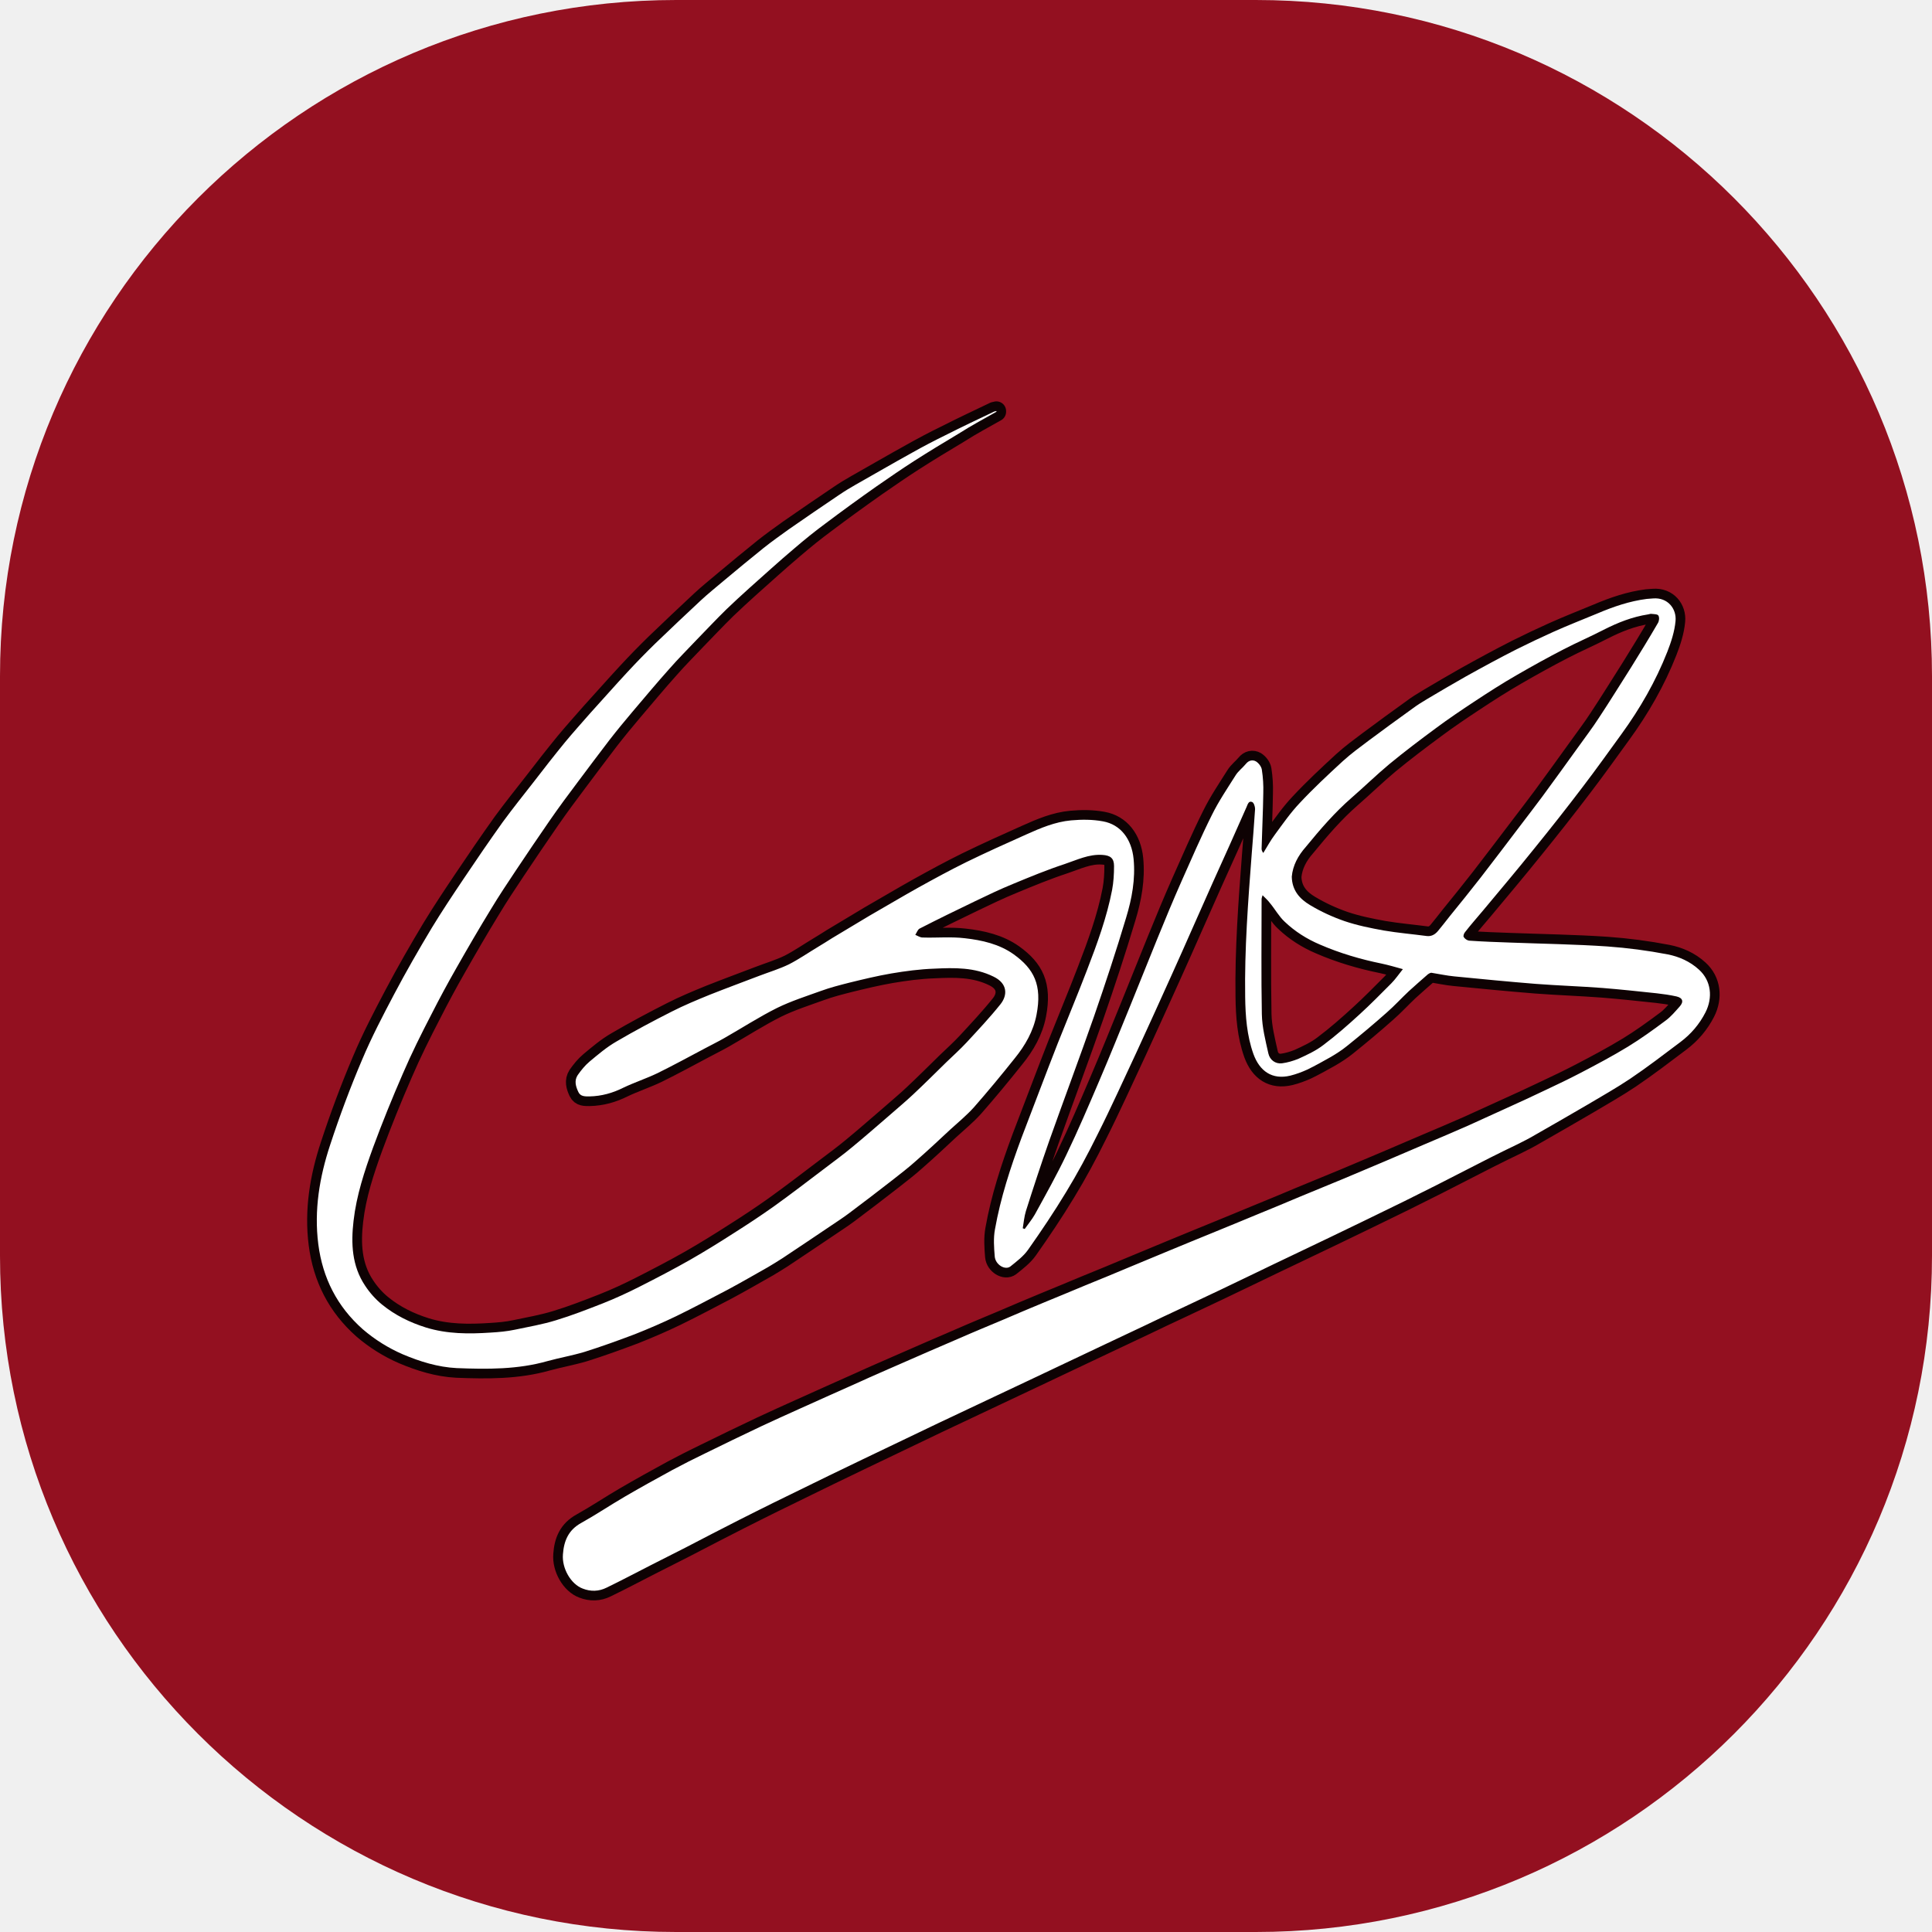
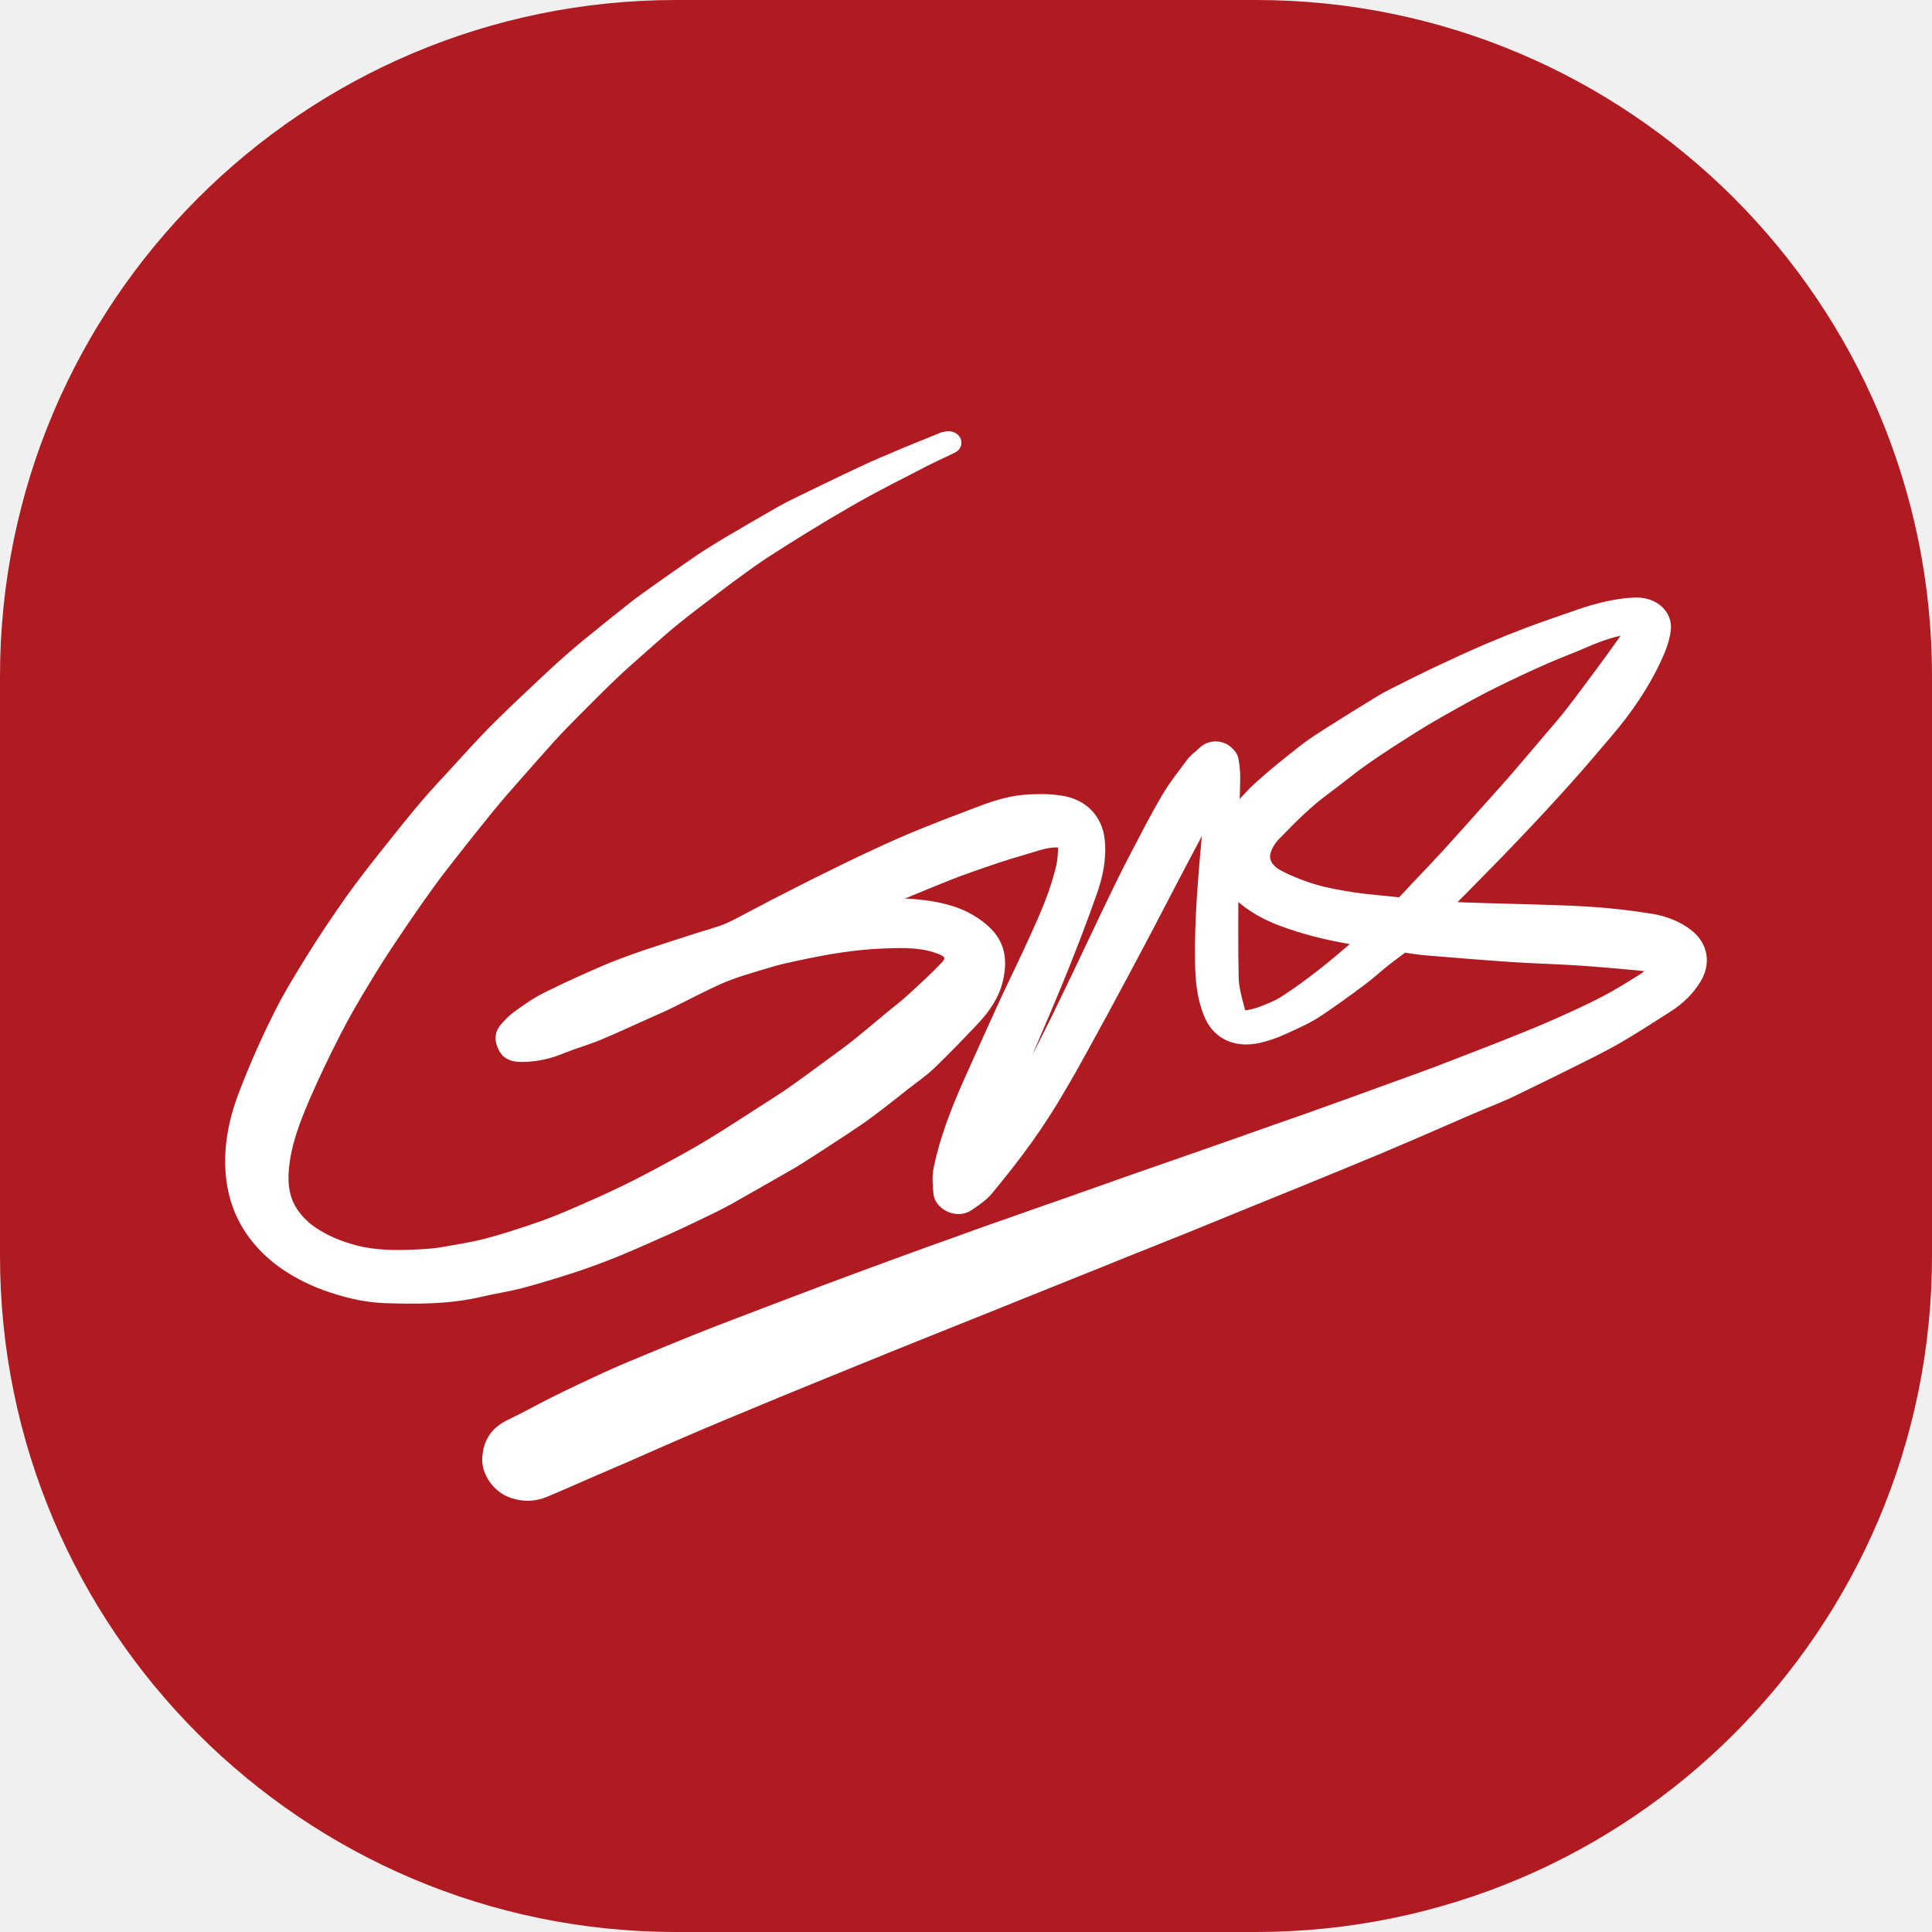
- <svg xmlns="http://www.w3.org/2000/svg" version="1.1" width="1000" height="1000">
-   <defs>
+ <svg xmlns="http://www.w3.org/2000/svg" version="1.1" width="20000" height="20000" id="svg4">
+   <defs id="defs1">
    <clipPath id="rounded">
-       <rect width="1000" height="1000" x="0" y="0" rx="350" ry="350" />
+       <rect width="1000" height="1000" x="0" y="0" rx="350" ry="350" id="rect1" />
    </clipPath>
  </defs>
-   <rect width="1000" height="1000" fill="#931020" rx="350" ry="350" />
-   <g clip-path="url(#rounded)">
-     <g transform="matrix(1.25,0,0,1.25,0,0)">
-       <g>
-         <path fill="white" fill-rule="evenodd" stroke="rgba(0,0,0,0.9)" stroke-width="8" stroke-linejoin="round" paint-order="stroke fill" d="M412.6,170.5c0-0.1,0-0.2,0-0.3c-0.3,0.1-0.6,0.1-0.9,0.2c-6.7,3.2-13.5,6.4-20.2,9.8           c-4.7,2.3-9.3,4.7-13.9,7.3c-7.8,4.3-15.5,8.8-23.3,13.2c-2.3,1.3-4.6,2.7-6.8,4.2c-7,4.7-14,9.5-20.9,14.3c-3.5,2.5-7,5-10.4,7.7           c-5.5,4.4-10.9,8.9-16.3,13.4c-3.3,2.8-6.7,5.5-9.8,8.4c-6.3,5.9-12.6,11.8-18.8,17.8c-3.9,3.8-7.8,7.8-11.5,11.8           c-5.2,5.6-10.2,11.3-15.3,16.9c-3.5,4-7.1,8-10.5,12.1c-4.5,5.5-8.8,11-13.1,16.6c-4.3,5.5-8.7,11-12.8,16.6           c-5.5,7.7-10.9,15.6-16.2,23.5c-4.5,6.7-8.9,13.3-13.1,20.2c-5.4,9-10.7,18.2-15.6,27.5c-4.7,8.9-9.4,17.9-13.3,27.2           c-4.9,11.5-9.3,23.3-13.2,35.2c-4.4,13.3-6.7,27-4.9,41.1c1.8,14,7.8,25.8,18.4,35.2c5,4.3,10.6,7.8,16.6,10.4           c7.1,3,14.5,5.3,22.3,5.7c12.7,0.5,25.3,0.6,37.6-2.9c5.1-1.4,10.3-2.3,15.3-3.8c7-2.2,13.9-4.7,20.8-7.3           c5.8-2.3,11.6-4.8,17.2-7.5c7.2-3.5,14.3-7.3,21.4-11c5.6-3,11.1-6.2,16.6-9.3c2-1.2,4-2.4,6-3.7c6.7-4.5,13.4-8.9,20-13.4           c2.5-1.7,5-3.3,7.4-5.1c6.1-4.6,12.2-9.2,18.2-13.9c3.3-2.6,6.7-5.2,9.8-8c4.8-4.2,9.4-8.5,14-12.8c3.3-3,6.8-5.9,9.8-9.2           c5.8-6.6,11.5-13.5,17-20.4c4.3-5.3,7.7-11.2,9-18c2.4-12.4-1.1-19-9.4-25c-6-4.3-13.2-5.9-20.3-6.7c-5.8-0.7-11.7-0.1-17.5-0.3           c-1,0-2-0.7-3-1.1c0.6-0.9,1-2.2,1.8-2.6c7.6-3.9,15.2-7.6,22.9-11.3c5.2-2.5,10.4-5,15.8-7.2c7-2.9,14-5.8,21.3-8.2           c5.1-1.7,10.1-4.2,15.7-3.8c3.2,0.2,4.8,1.3,4.8,4.6c0,3.3-0.2,6.7-0.8,9.9c-2.2,11.4-6.2,22.3-10.4,33.2           c-3.9,10.2-8.1,20.2-12.1,30.3c-5.1,13-10,26.1-15,39.1c-4.6,12.4-8.7,24.9-11,37.9c-0.7,3.7-0.4,7.6-0.1,11.3           c0.3,3.4,4.3,5.8,6.5,4.1c2.6-2.1,5.4-4.2,7.3-6.9c5.5-7.8,10.8-15.7,15.7-23.8c4.7-7.7,9-15.7,13-23.8           c5.7-11.3,10.9-22.9,16.3-34.4c4.9-10.7,9.8-21.4,14.6-32.1c5.7-12.6,11.2-25.3,16.9-38c4.7-10.4,9.4-20.8,14-31.3           c0.5-1.2,0.9-2.6,2.3-2c0.7,0.3,1.2,1.9,1.2,2.9c-0.4,6.2-0.9,12.5-1.4,18.7c-1.5,19.7-3,39.3-2.7,59.1c0.1,8,0.7,16,3.4,23.6           c2.6,7.2,7.8,10.8,15.3,9c2.4-0.6,4.8-1.5,7-2.5c3.3-1.6,6.5-3.4,9.7-5.2c2.4-1.4,4.7-2.9,6.8-4.6c5.6-4.5,11.1-9.1,16.5-13.9           c3.2-2.8,6-5.9,9.1-8.8c2.6-2.4,5.3-4.7,7.9-7c0.4-0.3,1-0.6,1.4-0.6c3.2,0.5,6.3,1.2,9.5,1.5c11.2,1.1,22.5,2.2,33.7,3.1           c9.2,0.7,18.5,1,27.7,1.7c7.5,0.6,14.9,1.4,22.4,2.2c2.7,0.3,5.5,0.7,8.2,1.3c2.6,0.6,3.1,2.2,1.3,4.2c-1.8,2-3.6,4.2-5.8,5.8           c-5.1,3.8-10.2,7.5-15.6,10.8c-6.4,3.9-13,7.4-19.7,10.9c-4.8,2.5-9.6,4.8-14.5,7.1c-5.4,2.6-10.9,5.1-16.4,7.6           c-5.2,2.4-10.4,4.7-15.6,7.1c-5.9,2.6-11.8,5.1-17.7,7.6c-5.5,2.4-11.1,4.7-16.6,7.1c-5.8,2.4-11.5,4.9-17.3,7.3           c-6.1,2.5-12.1,5-18.2,7.5c-5.7,2.4-11.4,4.8-17.1,7.1c-6.2,2.6-12.4,5.1-18.7,7.7c-5.8,2.4-11.6,4.7-17.3,7.1           c-5.7,2.4-11.4,4.7-17.1,7.1c-6.1,2.6-12.3,5.1-18.4,7.6c-5.6,2.3-11.2,4.7-16.9,7c-5.8,2.4-11.5,4.8-17.3,7.3           c-5.9,2.5-11.8,4.9-17.7,7.5c-8.6,3.7-17.2,7.4-25.8,11.2c-5.2,2.3-10.4,4.5-15.6,6.9c-8.4,3.7-16.7,7.5-25,11.2           c-5.3,2.4-10.7,4.8-16,7.3c-7.8,3.7-15.5,7.4-23.2,11.2c-4.6,2.2-9.1,4.5-13.6,6.9c-6.6,3.6-13.3,7.3-19.8,11.1           c-6,3.5-11.8,7.4-17.9,10.8c-5.3,2.9-7.2,7.4-7.6,13c-0.5,5.8,3.3,12.4,8.2,14.2c3.3,1.3,6.7,1.2,9.9-0.4c6.2-3,12.4-6.3,18.5-9.4           c4.7-2.4,9.5-4.8,14.2-7.2c7.5-3.9,15-7.8,22.5-11.6c4.7-2.4,9.4-4.7,14-7c7.6-3.7,15.2-7.4,22.7-11.1c4.8-2.3,9.5-4.6,14.3-6.9           c5.5-2.6,11-5.3,16.5-7.9c4.8-2.3,9.6-4.6,14.4-6.9c7.8-3.7,15.7-7.4,23.5-11.1c5.3-2.5,10.6-5,15.9-7.5           c5.1-2.4,10.2-4.8,15.2-7.2c5-2.4,10-4.7,15-7.1c5.4-2.5,10.7-5.1,16.1-7.6c5-2.4,10-4.8,15-7.1c5.4-2.5,10.7-5.1,16.1-7.6           c5-2.4,10-4.8,15-7.2c4.9-2.4,9.8-4.7,14.8-7.1c5.3-2.5,10.6-5.1,15.9-7.6c4.8-2.3,9.7-4.7,14.5-7c5.3-2.6,10.7-5.2,16-7.8           c4.6-2.3,9.2-4.6,13.8-6.9c7.3-3.7,14.6-7.5,21.9-11.2c3.7-1.9,7.5-3.7,11.2-5.5c2.6-1.3,5.2-2.6,7.7-4.1           c7.2-4.1,14.3-8.2,21.5-12.4c5.9-3.5,11.9-6.9,17.6-10.7c7.1-4.8,13.9-10,20.8-15.2c4.4-3.3,7.9-7.4,10.4-12.3           c3.1-6.1,2.4-13.1-2.7-17.7c-3.7-3.4-8.3-5.4-12.9-6.3c-8.3-1.6-16.7-2.7-25.1-3.3c-13.3-0.9-26.7-1.1-40.1-1.6           c-5.7-0.2-11.4-0.4-17.1-0.8c-0.8-0.1-1.8-0.8-2.2-1.5c-0.3-0.4,0.1-1.6,0.6-2.1c2.4-3.1,5-6,7.5-9c7-8.4,14.1-16.8,21-25.4           c6.9-8.5,13.6-17,20.2-25.7c5.5-7.2,10.7-14.5,16-21.8c7.7-10.6,14.2-21.9,19-34.1c1.6-4.1,3-8.4,3.4-12.7           c0.5-5.1-3.2-9.9-9.3-9.4c-0.9,0.1-1.7,0.1-2.6,0.2c-7.1,0.9-13.8,3.2-20.4,6c-6,2.5-12.2,4.9-18.2,7.6           c-5.1,2.3-10.2,4.7-15.2,7.2c-7.1,3.6-14.1,7.4-21.1,11.3c-5.3,3-10.6,6.1-15.8,9.2c-2.2,1.3-4.3,2.6-6.3,4.1           c-6.1,4.4-12.2,8.8-18.2,13.3c-3.6,2.7-7.3,5.4-10.7,8.5c-6.1,5.6-12.2,11.3-17.8,17.3c-3.8,4-7,8.6-10.3,13.1           c-1.8,2.4-3.2,5-4.8,7.6c-0.6-0.8-0.7-1.3-0.7-1.8c0.2-7.7,0.6-15.4,0.7-23c0.1-3.2-0.1-6.5-0.6-9.7c-0.2-1.3-1.3-2.7-2.4-3.4           c-1.4-0.8-3-0.5-4.2,1c-1.4,1.7-3.2,3-4.3,4.8c-3.4,5.4-7,10.7-9.8,16.4c-4.5,9-8.5,18.3-12.6,27.5c-3.5,7.9-6.8,15.9-10.1,24           c-3.7,9-7.2,18-10.9,27c-4.3,10.5-8.5,21-13,31.5c-4.4,10.3-8.8,20.6-13.6,30.6c-4,8.4-8.6,16.6-13.1,24.8c-1.2,2.1-2.8,4-4.2,6           c-0.3-0.1-0.5-0.2-0.8-0.3c0.4-2.4,0.6-4.8,1.3-7.1c3.1-9.8,6.3-19.5,9.7-29.2c6.1-17.2,12.5-34.2,18.5-51.4           c4.7-13.6,9.2-27.2,13.3-40.9c2.4-7.9,3.9-16,3.1-24.3c-0.8-8.3-5.4-14.3-12.7-15.6c-4.3-0.8-8.8-0.8-13.2-0.4           c-6.6,0.6-12.7,3.2-18.7,5.9c-8.3,3.7-16.5,7.4-24.7,11.4c-6.7,3.3-13.3,6.9-19.8,10.5c-6.8,3.8-13.5,7.8-20.3,11.7           c-5.2,3.1-10.3,6.2-15.5,9.3c-1.9,1.2-3.8,2.4-5.8,3.6c-4,2.4-7.9,5.1-12,7.2c-3.9,1.9-8.2,3.2-12.4,4.8           c-6.8,2.6-13.6,5.1-20.4,7.8c-5.4,2.2-10.7,4.4-15.8,7c-7.7,3.9-15.4,8-22.9,12.4c-4,2.3-7.5,5.3-11.1,8.3           c-1.9,1.6-3.5,3.6-4.9,5.6c-1.5,2.3-0.8,4.7,0.3,7c0.9,1.9,2.8,1.8,4.6,1.8c5-0.1,9.6-1.4,14-3.6c4.6-2.2,9.5-3.8,14.1-6           c6.7-3.3,13.3-6.9,19.9-10.4c2.6-1.4,5.3-2.7,7.9-4.2c7.2-4.1,14.3-8.7,21.7-12.4c5.9-2.9,12.2-4.9,18.3-7.1           c3.8-1.4,7.8-2.4,11.7-3.4c5.7-1.4,11.5-2.8,17.3-3.8c5.9-1,11.9-1.8,17.9-2c8.3-0.4,16.6-0.6,24.5,3.3c5.8,2.8,5.9,7.6,2.9,11.4           c-4.4,5.5-9.2,10.6-14,15.8c-2.7,2.9-5.6,5.5-8.4,8.2c-4.6,4.5-9.1,9-13.8,13.4c-3.3,3.1-6.7,5.9-10.1,8.9c-5,4.3-9.9,8.6-15,12.8           c-3.7,3.1-7.7,6-11.5,8.9c-7,5.3-13.9,10.6-21,15.7c-5.5,3.9-11.1,7.6-16.8,11.2c-5.9,3.8-11.9,7.5-18,11           c-6.7,3.8-13.6,7.4-20.5,10.9c-5.1,2.6-10.3,5-15.6,7.1c-6.4,2.5-12.8,5-19.4,7c-5.5,1.7-11.3,2.7-17,3.9c-3.3,0.7-6.7,1-10.1,1.2           c-9,0.6-17.9,0.6-26.7-2.1c-6.7-2.1-12.8-5.1-18.2-9.5c-2.7-2.2-5.1-4.9-7-7.8c-5.5-8.2-5.9-17.5-4.8-26.9           c1.2-10.5,4.5-20.5,8.1-30.4c3.8-10.3,7.9-20.4,12.3-30.5c3.6-8.4,7.7-16.6,11.9-24.7c3.3-6.5,6.7-12.8,10.3-19.1           c4.6-8.1,9.3-16.2,14.2-24.2c3.3-5.5,6.9-10.9,10.5-16.3c4.6-6.9,9.2-13.7,13.9-20.5c3.8-5.5,7.8-10.9,11.8-16.2           c4.3-5.7,8.5-11.4,12.9-17.1c3.1-4,6.4-8,9.7-11.9c5.1-6,10.1-12,15.3-17.8c3.5-4,7.3-7.8,10.9-11.6c4.2-4.3,8.3-8.7,12.6-12.9           c3.1-3,6.3-5.9,9.5-8.8c6.2-5.5,12.3-11.1,18.6-16.4c4.2-3.6,8.5-7.1,13-10.4c6.9-5.2,13.8-10.2,20.9-15.2           c5.2-3.6,10.4-7.2,15.7-10.6c6.1-3.9,12.2-7.6,18.4-11.3C402.7,175.9,407.7,173.3,412.6,170.5z M534.9,363           c0.1,5.8,3.4,9.3,7.6,11.8c4.5,2.7,9.3,4.9,14.2,6.6c5.3,1.8,10.8,2.9,16.3,3.9c5.9,1,11.9,1.5,17.9,2.3c2,0.2,3.5-0.8,4.7-2.3           c1.6-1.9,3.1-3.9,4.7-5.9c4.3-5.3,8.6-10.6,12.8-16c5.4-7,10.8-14.1,16.1-21.1c3.1-4.1,6.3-8.2,9.4-12.4           c5-6.8,9.9-13.6,14.8-20.4c2.9-4.1,6-8.1,8.7-12.3c4.5-6.8,8.8-13.8,13.2-20.7c3.8-6.1,7.6-12.3,11.2-18.5           c0.5-0.8,0.7-2.3,0.2-3.1c-0.3-0.6-1.8-0.6-2.8-0.7c-0.4-0.1-0.9,0.1-1.4,0.2c-6.6,1-12.6,3.4-18.5,6.4c-5.4,2.8-11,5.2-16.4,8           c-6.6,3.4-13.1,7-19.5,10.7c-6.1,3.5-12,7.3-17.9,11.2c-5.3,3.5-10.5,7-15.6,10.8c-6.5,4.8-13,9.7-19.3,14.9           c-5.4,4.5-10.4,9.4-15.7,14c-7,6.1-13,13.1-18.9,20.3C537.5,354.3,535.3,358.4,534.9,363z M522.8,370.7c-0.3,1-0.4,1.3-0.4,1.5           c0,15.9-0.2,31.8,0.1,47.7c0.1,5.5,1.5,10.9,2.7,16.3c0.6,2.7,2.9,4.4,5.6,4.1c2.3-0.3,4.7-1,6.9-1.9c3.5-1.6,7.2-3.3,10.3-5.7           c5.2-3.9,10.2-8.3,15-12.7c4.5-4.1,8.8-8.5,13.1-12.8c1.7-1.7,3.1-3.8,4.8-5.9c-3.2-0.9-6-1.7-8.8-2.3           c-8.8-1.8-17.3-4.3-25.6-7.9c-5.4-2.3-10.3-5.4-14.5-9.4c-2.4-2.2-4-5.2-6.1-7.7C525.1,372.9,524.1,372,522.8,370.7z" />
+   <rect width="20000" height="20000" fill="#931020" rx="7000" ry="6999.999" id="rect2" x="0" y="0" style="stroke-width:20;fill:#b01b22;fill-opacity:1" />
+   <g clip-path="url(#rounded)" id="g4" transform="matrix(20.89504,0,0,17.75474,-959.9982,801.985)" style="fill:#ffffff;fill-opacity:1;stroke:#ffffff;stroke-opacity:1;stroke-width:12.98;stroke-dasharray:none">
+     <g transform="scale(1.25)" id="g3" style="fill:#ffffff;fill-opacity:1;stroke:#ffffff;stroke-opacity:1;stroke-width:10.384;stroke-dasharray:none">
+       <g id="g2" style="fill:#ffffff;fill-opacity:1;stroke:#ffffff;stroke-opacity:1;stroke-width:10.384;stroke-dasharray:none">
+         <path fill="#ffffff" fill-rule="evenodd" stroke="rgba(0,0,0,0.9)" stroke-width="8" stroke-linejoin="round" paint-order="stroke fill" d="m 412.6,170.5 c 0,-0.1 0,-0.2 0,-0.3 -0.3,0.1 -0.6,0.1 -0.9,0.2 -6.7,3.2 -13.5,6.4 -20.2,9.8 -4.7,2.3 -9.3,4.7 -13.9,7.3 -7.8,4.3 -15.5,8.8 -23.3,13.2 -2.3,1.3 -4.6,2.7 -6.8,4.2 -7,4.7 -14,9.5 -20.9,14.3 -3.5,2.5 -7,5 -10.4,7.7 -5.5,4.4 -10.9,8.9 -16.3,13.4 -3.3,2.8 -6.7,5.5 -9.8,8.4 -6.3,5.9 -12.6,11.8 -18.8,17.8 -3.9,3.8 -7.8,7.8 -11.5,11.8 -5.2,5.6 -10.2,11.3 -15.3,16.9 -3.5,4 -7.1,8 -10.5,12.1 -4.5,5.5 -8.8,11 -13.1,16.6 -4.3,5.5 -8.7,11 -12.8,16.6 -5.5,7.7 -10.9,15.6 -16.2,23.5 -4.5,6.7 -8.9,13.3 -13.1,20.2 -5.4,9 -10.7,18.2 -15.6,27.5 -4.7,8.9 -9.4,17.9 -13.3,27.2 -4.9,11.5 -9.3,23.3 -13.2,35.2 -4.4,13.3 -6.7,27 -4.9,41.1 1.8,14 7.8,25.8 18.4,35.2 5,4.3 10.6,7.8 16.6,10.4 7.1,3 14.5,5.3 22.3,5.7 12.7,0.5 25.3,0.6 37.6,-2.9 5.1,-1.4 10.3,-2.3 15.3,-3.8 7,-2.2 13.9,-4.7 20.8,-7.3 5.8,-2.3 11.6,-4.8 17.2,-7.5 7.2,-3.5 14.3,-7.3 21.4,-11 5.6,-3 11.1,-6.2 16.6,-9.3 2,-1.2 4,-2.4 6,-3.7 6.7,-4.5 13.4,-8.9 20,-13.4 2.5,-1.7 5,-3.3 7.4,-5.1 6.1,-4.6 12.2,-9.2 18.2,-13.9 3.3,-2.6 6.7,-5.2 9.8,-8 4.8,-4.2 9.4,-8.5 14,-12.8 3.3,-3 6.8,-5.9 9.8,-9.2 5.8,-6.6 11.5,-13.5 17,-20.4 4.3,-5.3 7.7,-11.2 9,-18 2.4,-12.4 -1.1,-19 -9.4,-25 -6,-4.3 -13.2,-5.9 -20.3,-6.7 -5.8,-0.7 -11.7,-0.1 -17.5,-0.3 -1,0 -2,-0.7 -3,-1.1 0.6,-0.9 1,-2.2 1.8,-2.6 7.6,-3.9 15.2,-7.6 22.9,-11.3 5.2,-2.5 10.4,-5 15.8,-7.2 7,-2.9 14,-5.8 21.3,-8.2 5.1,-1.7 10.1,-4.2 15.7,-3.8 3.2,0.2 4.8,1.3 4.8,4.6 0,3.3 -0.2,6.7 -0.8,9.9 -2.2,11.4 -6.2,22.3 -10.4,33.2 -3.9,10.2 -8.1,20.2 -12.1,30.3 -5.1,13 -10,26.1 -15,39.1 -4.6,12.4 -8.7,24.9 -11,37.9 -0.7,3.7 -0.4,7.6 -0.1,11.3 0.3,3.4 4.3,5.8 6.5,4.1 2.6,-2.1 5.4,-4.2 7.3,-6.9 5.5,-7.8 10.8,-15.7 15.7,-23.8 4.7,-7.7 9,-15.7 13,-23.8 5.7,-11.3 10.9,-22.9 16.3,-34.4 4.9,-10.7 9.8,-21.4 14.6,-32.1 5.7,-12.6 11.2,-25.3 16.9,-38 4.7,-10.4 9.4,-20.8 14,-31.3 0.5,-1.2 0.9,-2.6 2.3,-2 0.7,0.3 1.2,1.9 1.2,2.9 -0.4,6.2 -0.9,12.5 -1.4,18.7 -1.5,19.7 -3,39.3 -2.7,59.1 0.1,8 0.7,16 3.4,23.6 2.6,7.2 7.8,10.8 15.3,9 2.4,-0.6 4.8,-1.5 7,-2.5 3.3,-1.6 6.5,-3.4 9.7,-5.2 2.4,-1.4 4.7,-2.9 6.8,-4.6 5.6,-4.5 11.1,-9.1 16.5,-13.9 3.2,-2.8 6,-5.9 9.1,-8.8 2.6,-2.4 5.3,-4.7 7.9,-7 0.4,-0.3 1,-0.6 1.4,-0.6 3.2,0.5 6.3,1.2 9.5,1.5 11.2,1.1 22.5,2.2 33.7,3.1 9.2,0.7 18.5,1 27.7,1.7 7.5,0.6 14.9,1.4 22.4,2.2 2.7,0.3 5.5,0.7 8.2,1.3 2.6,0.6 3.1,2.2 1.3,4.2 -1.8,2 -3.6,4.2 -5.8,5.8 -5.1,3.8 -10.2,7.5 -15.6,10.8 -6.4,3.9 -13,7.4 -19.7,10.9 -4.8,2.5 -9.6,4.8 -14.5,7.1 -5.4,2.6 -10.9,5.1 -16.4,7.6 -5.2,2.4 -10.4,4.7 -15.6,7.1 -5.9,2.6 -11.8,5.1 -17.7,7.6 -5.5,2.4 -11.1,4.7 -16.6,7.1 -5.8,2.4 -11.5,4.9 -17.3,7.3 -6.1,2.5 -12.1,5 -18.2,7.5 -5.7,2.4 -11.4,4.8 -17.1,7.1 -6.2,2.6 -12.4,5.1 -18.7,7.7 -5.8,2.4 -11.6,4.7 -17.3,7.1 -5.7,2.4 -11.4,4.7 -17.1,7.1 -6.1,2.6 -12.3,5.1 -18.4,7.6 -5.6,2.3 -11.2,4.7 -16.9,7 -5.8,2.4 -11.5,4.8 -17.3,7.3 -5.9,2.5 -11.8,4.9 -17.7,7.5 -8.6,3.7 -17.2,7.4 -25.8,11.2 -5.2,2.3 -10.4,4.5 -15.6,6.9 -8.4,3.7 -16.7,7.5 -25,11.2 -5.3,2.4 -10.7,4.8 -16,7.3 -7.8,3.7 -15.5,7.4 -23.2,11.2 -4.6,2.2 -9.1,4.5 -13.6,6.9 -6.6,3.6 -13.3,7.3 -19.8,11.1 -6,3.5 -11.8,7.4 -17.9,10.8 -5.3,2.9 -7.2,7.4 -7.6,13 -0.5,5.8 3.3,12.4 8.2,14.2 3.3,1.3 6.7,1.2 9.9,-0.4 6.2,-3 12.4,-6.3 18.5,-9.4 4.7,-2.4 9.5,-4.8 14.2,-7.2 7.5,-3.9 15,-7.8 22.5,-11.6 4.7,-2.4 9.4,-4.7 14,-7 7.6,-3.7 15.2,-7.4 22.7,-11.1 4.8,-2.3 9.5,-4.6 14.3,-6.9 5.5,-2.6 11,-5.3 16.5,-7.9 4.8,-2.3 9.6,-4.6 14.4,-6.9 7.8,-3.7 15.7,-7.4 23.5,-11.1 5.3,-2.5 10.6,-5 15.9,-7.5 5.1,-2.4 10.2,-4.8 15.2,-7.2 5,-2.4 10,-4.7 15,-7.1 5.4,-2.5 10.7,-5.1 16.1,-7.6 5,-2.4 10,-4.8 15,-7.1 5.4,-2.5 10.7,-5.1 16.1,-7.6 5,-2.4 10,-4.8 15,-7.2 4.9,-2.4 9.8,-4.7 14.8,-7.1 5.3,-2.5 10.6,-5.1 15.9,-7.6 4.8,-2.3 9.7,-4.7 14.5,-7 5.3,-2.6 10.7,-5.2 16,-7.8 4.6,-2.3 9.2,-4.6 13.8,-6.9 7.3,-3.7 14.6,-7.5 21.9,-11.2 3.7,-1.9 7.5,-3.7 11.2,-5.5 2.6,-1.3 5.2,-2.6 7.7,-4.1 7.2,-4.1 14.3,-8.2 21.5,-12.4 5.9,-3.5 11.9,-6.9 17.6,-10.7 7.1,-4.8 13.9,-10 20.8,-15.2 4.4,-3.3 7.9,-7.4 10.4,-12.3 3.1,-6.1 2.4,-13.1 -2.7,-17.7 -3.7,-3.4 -8.3,-5.4 -12.9,-6.3 -8.3,-1.6 -16.7,-2.7 -25.1,-3.3 -13.3,-0.9 -26.7,-1.1 -40.1,-1.6 -5.7,-0.2 -11.4,-0.4 -17.1,-0.8 -0.8,-0.1 -1.8,-0.8 -2.2,-1.5 -0.3,-0.4 0.1,-1.6 0.6,-2.1 2.4,-3.1 5,-6 7.5,-9 7,-8.4 14.1,-16.8 21,-25.4 6.9,-8.5 13.6,-17 20.2,-25.7 5.5,-7.2 10.7,-14.5 16,-21.8 7.7,-10.6 14.2,-21.9 19,-34.1 1.6,-4.1 3,-8.4 3.4,-12.7 0.5,-5.1 -3.2,-9.9 -9.3,-9.4 -0.9,0.1 -1.7,0.1 -2.6,0.2 -7.1,0.9 -13.8,3.2 -20.4,6 -6,2.5 -12.2,4.9 -18.2,7.6 -5.1,2.3 -10.2,4.7 -15.2,7.2 -7.1,3.6 -14.1,7.4 -21.1,11.3 -5.3,3 -10.6,6.1 -15.8,9.2 -2.2,1.3 -4.3,2.6 -6.3,4.1 -6.1,4.4 -12.2,8.8 -18.2,13.3 -3.6,2.7 -7.3,5.4 -10.7,8.5 -6.1,5.6 -12.2,11.3 -17.8,17.3 -3.8,4 -7,8.6 -10.3,13.1 -1.8,2.4 -3.2,5 -4.8,7.6 -0.6,-0.8 -0.7,-1.3 -0.7,-1.8 0.2,-7.7 0.6,-15.4 0.7,-23 0.1,-3.2 -0.1,-6.5 -0.6,-9.7 -0.2,-1.3 -1.3,-2.7 -2.4,-3.4 -1.4,-0.8 -3,-0.5 -4.2,1 -1.4,1.7 -3.2,3 -4.3,4.8 -3.4,5.4 -7,10.7 -9.8,16.4 -4.5,9 -8.5,18.3 -12.6,27.5 -3.5,7.9 -6.8,15.9 -10.1,24 -3.7,9 -7.2,18 -10.9,27 -4.3,10.5 -8.5,21 -13,31.5 -4.4,10.3 -8.8,20.6 -13.6,30.6 -4,8.4 -8.6,16.6 -13.1,24.8 -1.2,2.1 -2.8,4 -4.2,6 -0.3,-0.1 -0.5,-0.2 -0.8,-0.3 0.4,-2.4 0.6,-4.8 1.3,-7.1 3.1,-9.8 6.3,-19.5 9.7,-29.2 6.1,-17.2 12.5,-34.2 18.5,-51.4 4.7,-13.6 9.2,-27.2 13.3,-40.9 2.4,-7.9 3.9,-16 3.1,-24.3 -0.8,-8.3 -5.4,-14.3 -12.7,-15.6 -4.3,-0.8 -8.8,-0.8 -13.2,-0.4 -6.6,0.6 -12.7,3.2 -18.7,5.9 -8.3,3.7 -16.5,7.4 -24.7,11.4 -6.7,3.3 -13.3,6.9 -19.8,10.5 -6.8,3.8 -13.5,7.8 -20.3,11.7 -5.2,3.1 -10.3,6.2 -15.5,9.3 -1.9,1.2 -3.8,2.4 -5.8,3.6 -4,2.4 -7.9,5.1 -12,7.2 -3.9,1.9 -8.2,3.2 -12.4,4.8 -6.8,2.6 -13.6,5.1 -20.4,7.8 -5.4,2.2 -10.7,4.4 -15.8,7 -7.7,3.9 -15.4,8 -22.9,12.4 -4,2.3 -7.5,5.3 -11.1,8.3 -1.9,1.6 -3.5,3.6 -4.9,5.6 -1.5,2.3 -0.8,4.7 0.3,7 0.9,1.9 2.8,1.8 4.6,1.8 5,-0.1 9.6,-1.4 14,-3.6 4.6,-2.2 9.5,-3.8 14.1,-6 6.7,-3.3 13.3,-6.9 19.9,-10.4 2.6,-1.4 5.3,-2.7 7.9,-4.2 7.2,-4.1 14.3,-8.7 21.7,-12.4 5.9,-2.9 12.2,-4.9 18.3,-7.1 3.8,-1.4 7.8,-2.4 11.7,-3.4 5.7,-1.4 11.5,-2.8 17.3,-3.8 5.9,-1 11.9,-1.8 17.9,-2 8.3,-0.4 16.6,-0.6 24.5,3.3 5.8,2.8 5.9,7.6 2.9,11.4 -4.4,5.5 -9.2,10.6 -14,15.8 -2.7,2.9 -5.6,5.5 -8.4,8.2 -4.6,4.5 -9.1,9 -13.8,13.4 -3.3,3.1 -6.7,5.9 -10.1,8.9 -5,4.3 -9.9,8.6 -15,12.8 -3.7,3.1 -7.7,6 -11.5,8.9 -7,5.3 -13.9,10.6 -21,15.7 -5.5,3.9 -11.1,7.6 -16.8,11.2 -5.9,3.8 -11.9,7.5 -18,11 -6.7,3.8 -13.6,7.4 -20.5,10.9 -5.1,2.6 -10.3,5 -15.6,7.1 -6.4,2.5 -12.8,5 -19.4,7 -5.5,1.7 -11.3,2.7 -17,3.9 -3.3,0.7 -6.7,1 -10.1,1.2 -9,0.6 -17.9,0.6 -26.7,-2.1 -6.7,-2.1 -12.8,-5.1 -18.2,-9.5 -2.7,-2.2 -5.1,-4.9 -7,-7.8 -5.5,-8.2 -5.9,-17.5 -4.8,-26.9 1.2,-10.5 4.5,-20.5 8.1,-30.4 3.8,-10.3 7.9,-20.4 12.3,-30.5 3.6,-8.4 7.7,-16.6 11.9,-24.7 3.3,-6.5 6.7,-12.8 10.3,-19.1 4.6,-8.1 9.3,-16.2 14.2,-24.2 3.3,-5.5 6.9,-10.9 10.5,-16.3 4.6,-6.9 9.2,-13.7 13.9,-20.5 3.8,-5.5 7.8,-10.9 11.8,-16.2 4.3,-5.7 8.5,-11.4 12.9,-17.1 3.1,-4 6.4,-8 9.7,-11.9 5.1,-6 10.1,-12 15.3,-17.8 3.5,-4 7.3,-7.8 10.9,-11.6 4.2,-4.3 8.3,-8.7 12.6,-12.9 3.1,-3 6.3,-5.9 9.5,-8.8 6.2,-5.5 12.3,-11.1 18.6,-16.4 4.2,-3.6 8.5,-7.1 13,-10.4 6.9,-5.2 13.8,-10.2 20.9,-15.2 5.2,-3.6 10.4,-7.2 15.7,-10.6 6.1,-3.9 12.2,-7.6 18.4,-11.3 5.8,-3.7 10.8,-6.3 15.7,-9.1 z M 534.9,363 c 0.1,5.8 3.4,9.3 7.6,11.8 4.5,2.7 9.3,4.9 14.2,6.6 5.3,1.8 10.8,2.9 16.3,3.9 5.9,1 11.9,1.5 17.9,2.3 2,0.2 3.5,-0.8 4.7,-2.3 1.6,-1.9 3.1,-3.9 4.7,-5.9 4.3,-5.3 8.6,-10.6 12.8,-16 5.4,-7 10.8,-14.1 16.1,-21.1 3.1,-4.1 6.3,-8.2 9.4,-12.4 5,-6.8 9.9,-13.6 14.8,-20.4 2.9,-4.1 6,-8.1 8.7,-12.3 4.5,-6.8 8.8,-13.8 13.2,-20.7 3.8,-6.1 7.6,-12.3 11.2,-18.5 0.5,-0.8 0.7,-2.3 0.2,-3.1 -0.3,-0.6 -1.8,-0.6 -2.8,-0.7 -0.4,-0.1 -0.9,0.1 -1.4,0.2 -6.6,1 -12.6,3.4 -18.5,6.4 -5.4,2.8 -11,5.2 -16.4,8 -6.6,3.4 -13.1,7 -19.5,10.7 -6.1,3.5 -12,7.3 -17.9,11.2 -5.3,3.5 -10.5,7 -15.6,10.8 -6.5,4.8 -13,9.7 -19.3,14.9 -5.4,4.5 -10.4,9.4 -15.7,14 -7,6.1 -13,13.1 -18.9,20.3 -3.2,3.6 -5.4,7.7 -5.8,12.3 z m -12.1,7.7 c -0.3,1 -0.4,1.3 -0.4,1.5 0,15.9 -0.2,31.8 0.1,47.7 0.1,5.5 1.5,10.9 2.7,16.3 0.6,2.7 2.9,4.4 5.6,4.1 2.3,-0.3 4.7,-1 6.9,-1.9 3.5,-1.6 7.2,-3.3 10.3,-5.7 5.2,-3.9 10.2,-8.3 15,-12.7 4.5,-4.1 8.8,-8.5 13.1,-12.8 1.7,-1.7 3.1,-3.8 4.8,-5.9 -3.2,-0.9 -6,-1.7 -8.8,-2.3 -8.8,-1.8 -17.3,-4.3 -25.6,-7.9 -5.4,-2.3 -10.3,-5.4 -14.5,-9.4 -2.4,-2.2 -4,-5.2 -6.1,-7.7 -0.8,-1.1 -1.8,-2 -3.1,-3.3 z" id="path2" style="fill:#ffffff;fill-opacity:1;stroke:#ffffff;stroke-opacity:1;stroke-width:10.384;stroke-dasharray:none" />
      </g>
    </g>
  </g>
</svg>
